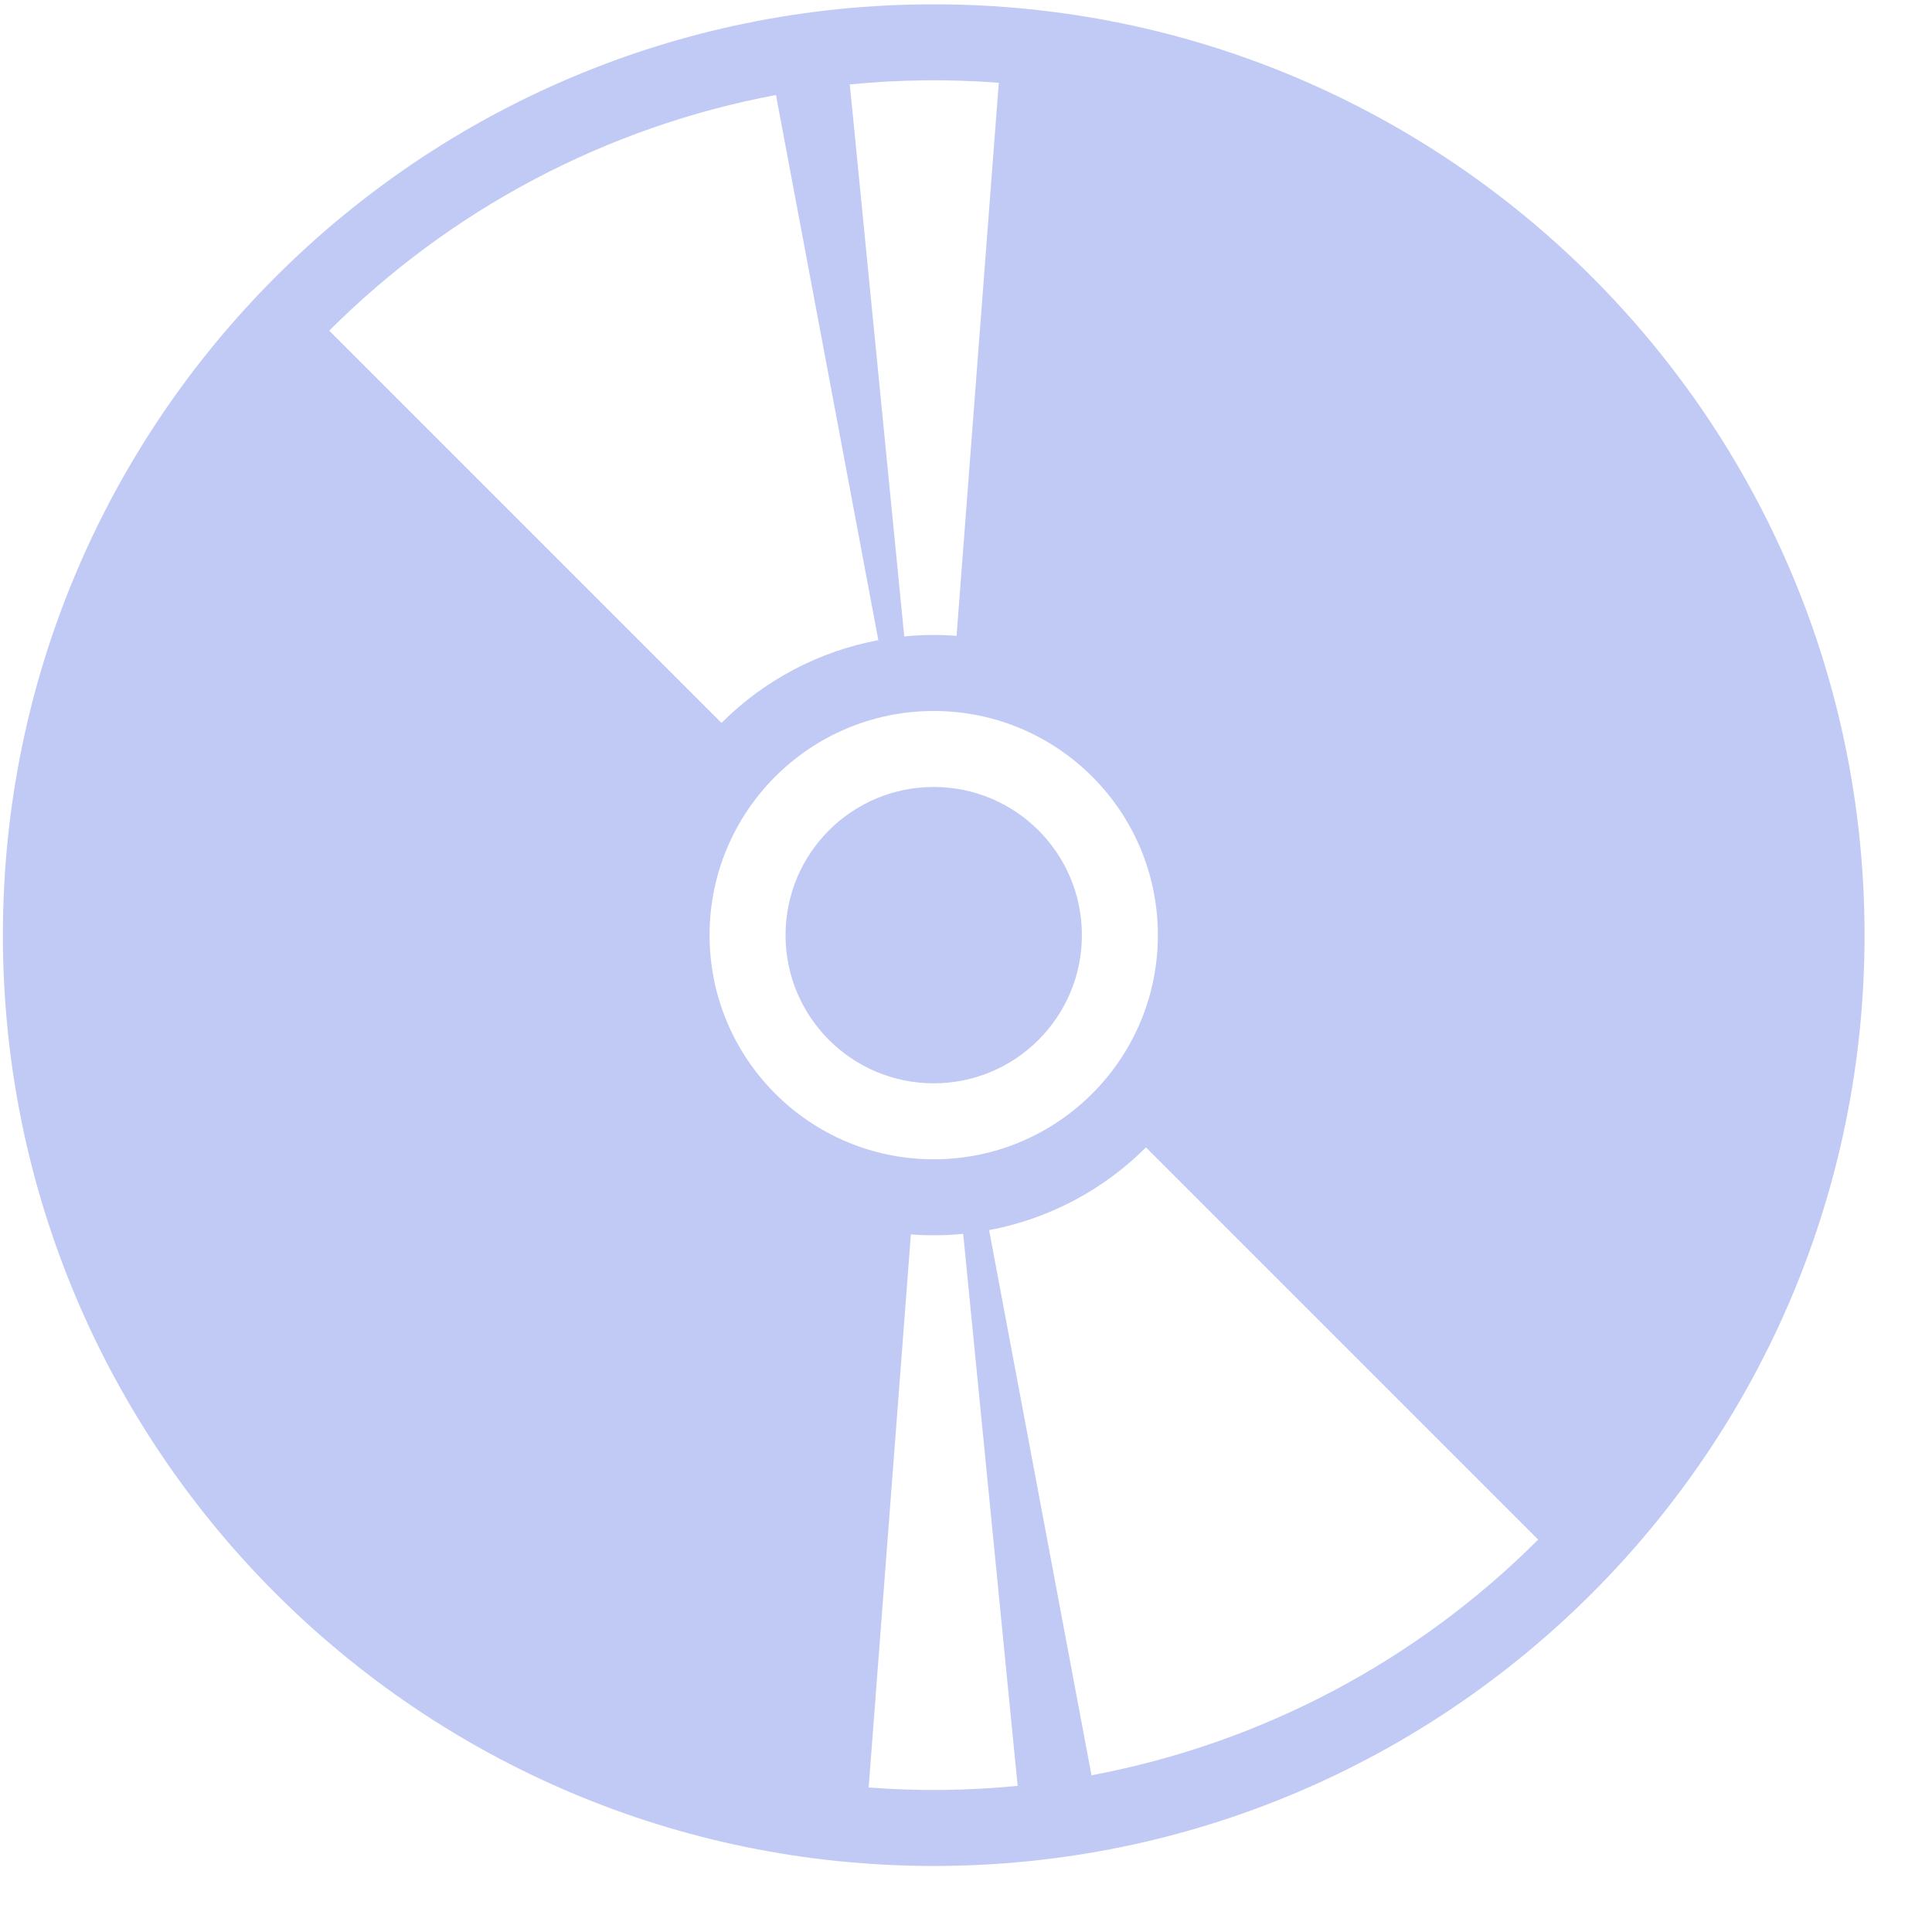
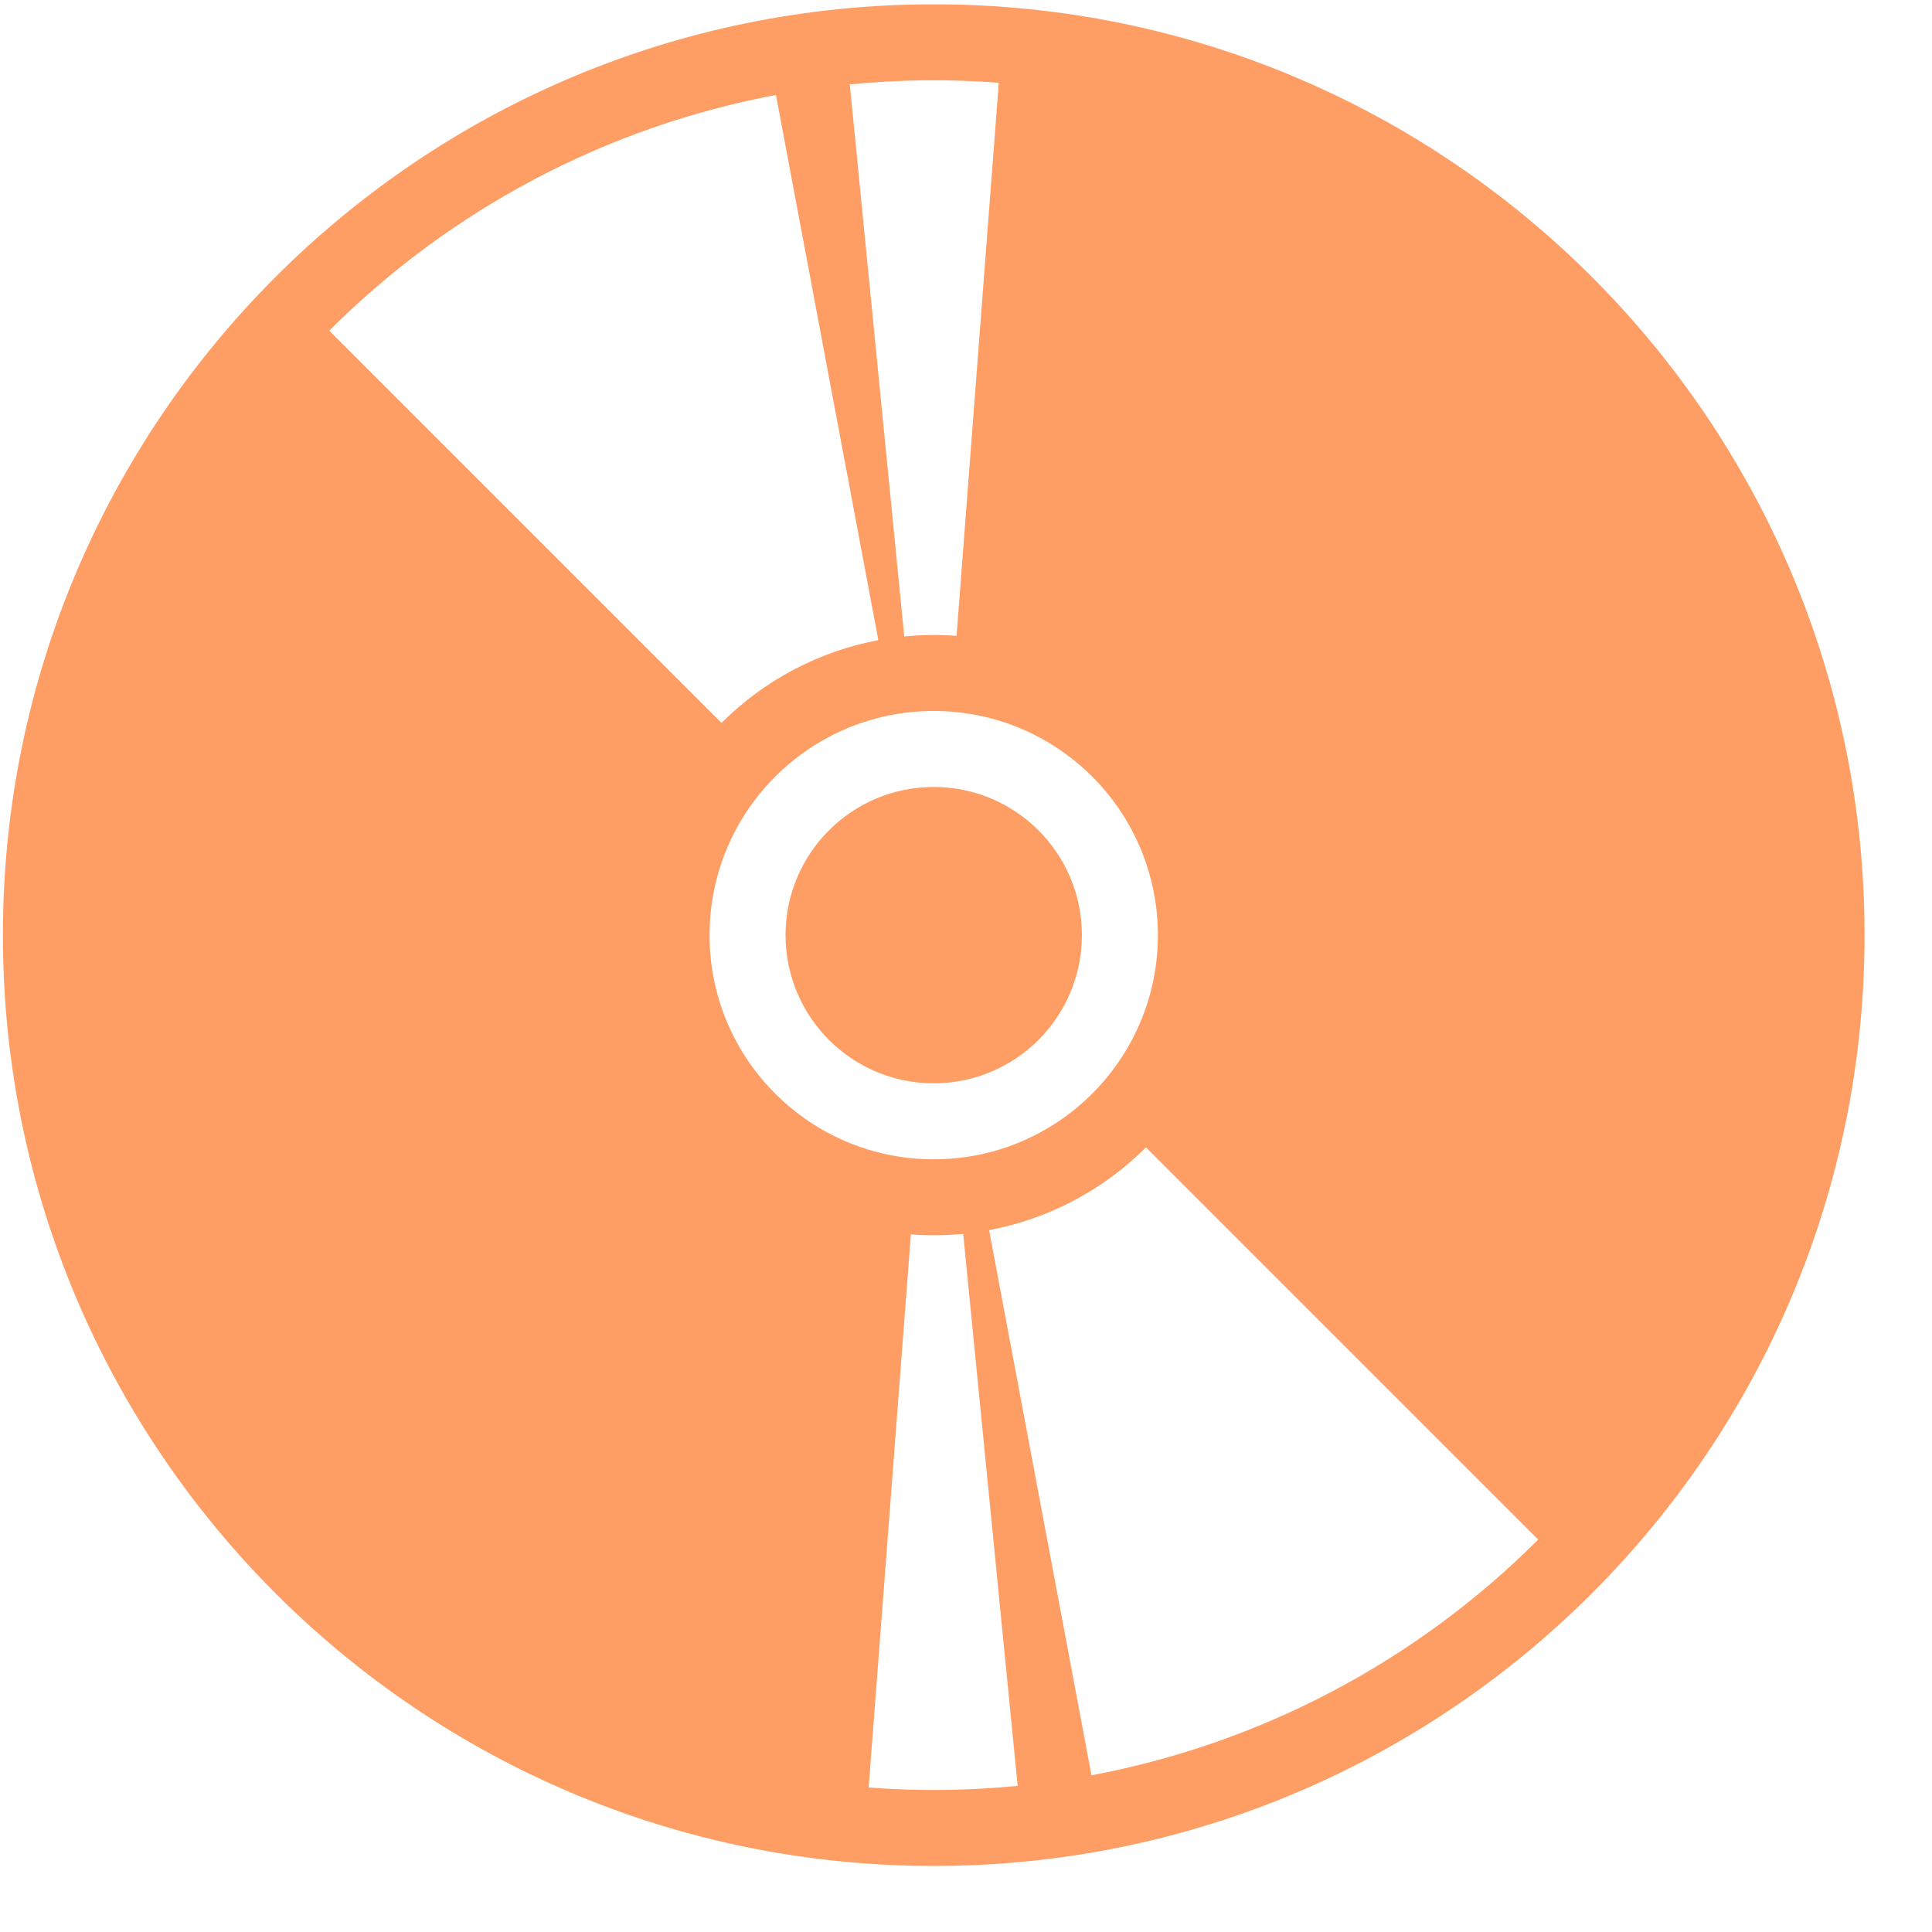
<svg xmlns="http://www.w3.org/2000/svg" version="1.1" id="Capa_1" x="0px" y="0px" viewBox="0 0 612 612" style="enable-background:new 0 0 612 612;" xml:space="preserve">
  <defs id="defs1852" />
  <g id="g1817" transform="matrix(0.9635892,0,0,0.9635892,0.9161156,1.365449)">
    <g id="CD">
-       <path fill="#c0caf5" d="M 306,0 C 137.001,0 0,137.001 0,306 0,474.999 137.001,612 306,612 474.999,612 612,474.999 612,306 612,137.001 474.999,0 306,0 Z m 21.39,25.795 c -4.626,60.608 -9.252,121.215 -13.88,181.823 -5.76,-0.44 -11.449,-0.377 -17.198,0.19 -5.968,-60.491 -11.936,-120.98 -17.904,-181.47 16.372,-1.616 32.577,-1.796 48.982,-0.543 z m -73.251,4.012 c 11.217,59.74 22.435,119.479 33.653,179.219 -19.534,3.668 -37.506,13.151 -51.56,27.205 C 193.25,193.25 150.27,150.27 107.289,107.289 147.317,67.26 198.502,40.253 254.139,29.807 Z M 232.31,306 c 0,-40.698 32.992,-73.69 73.69,-73.69 40.698,0 73.69,32.992 73.69,73.69 0,40.698 -32.992,73.69 -73.69,73.69 -40.698,0 -73.69,-32.992 -73.69,-73.69 z m 52.3,280.205 c 4.626,-60.608 9.252,-121.215 13.88,-181.823 5.76,0.44 11.449,0.377 17.198,-0.19 5.968,60.491 11.936,120.98 17.904,181.47 -16.372,1.616 -32.577,1.796 -48.982,0.543 z m 73.251,-4.012 c -11.217,-59.74 -22.435,-119.479 -33.652,-179.219 19.534,-3.668 37.506,-13.15 51.56,-27.205 42.981,42.981 85.961,85.961 128.942,128.942 -40.028,40.029 -91.213,67.036 -146.85,77.482 z" id="path1812" />
-       <circle fill="#c0caf5" cx="306" cy="306" r="48.71" id="circle1814" />
+       <path fill="#ff9e64" d="M 306,0 C 137.001,0 0,137.001 0,306 0,474.999 137.001,612 306,612 474.999,612 612,474.999 612,306 612,137.001 474.999,0 306,0 Z m 21.39,25.795 c -4.626,60.608 -9.252,121.215 -13.88,181.823 -5.76,-0.44 -11.449,-0.377 -17.198,0.19 -5.968,-60.491 -11.936,-120.98 -17.904,-181.47 16.372,-1.616 32.577,-1.796 48.982,-0.543 z m -73.251,4.012 c 11.217,59.74 22.435,119.479 33.653,179.219 -19.534,3.668 -37.506,13.151 -51.56,27.205 C 193.25,193.25 150.27,150.27 107.289,107.289 147.317,67.26 198.502,40.253 254.139,29.807 Z M 232.31,306 c 0,-40.698 32.992,-73.69 73.69,-73.69 40.698,0 73.69,32.992 73.69,73.69 0,40.698 -32.992,73.69 -73.69,73.69 -40.698,0 -73.69,-32.992 -73.69,-73.69 z m 52.3,280.205 c 4.626,-60.608 9.252,-121.215 13.88,-181.823 5.76,0.44 11.449,0.377 17.198,-0.19 5.968,60.491 11.936,120.98 17.904,181.47 -16.372,1.616 -32.577,1.796 -48.982,0.543 z m 73.251,-4.012 c -11.217,-59.74 -22.435,-119.479 -33.652,-179.219 19.534,-3.668 37.506,-13.15 51.56,-27.205 42.981,42.981 85.961,85.961 128.942,128.942 -40.028,40.029 -91.213,67.036 -146.85,77.482 z" id="path1812" />
+       <circle fill="#ff9e64" cx="306" cy="306" r="48.71" id="circle1814" />
    </g>
  </g>
  <g id="g1819">
</g>
  <g id="g1821">
</g>
  <g id="g1823">
</g>
  <g id="g1825">
</g>
  <g id="g1827">
</g>
  <g id="g1829">
</g>
  <g id="g1831">
</g>
  <g id="g1833">
</g>
  <g id="g1835">
</g>
  <g id="g1837">
</g>
  <g id="g1839">
</g>
  <g id="g1841">
</g>
  <g id="g1843">
</g>
  <g id="g1845">
</g>
  <g id="g1847">
</g>
</svg>
